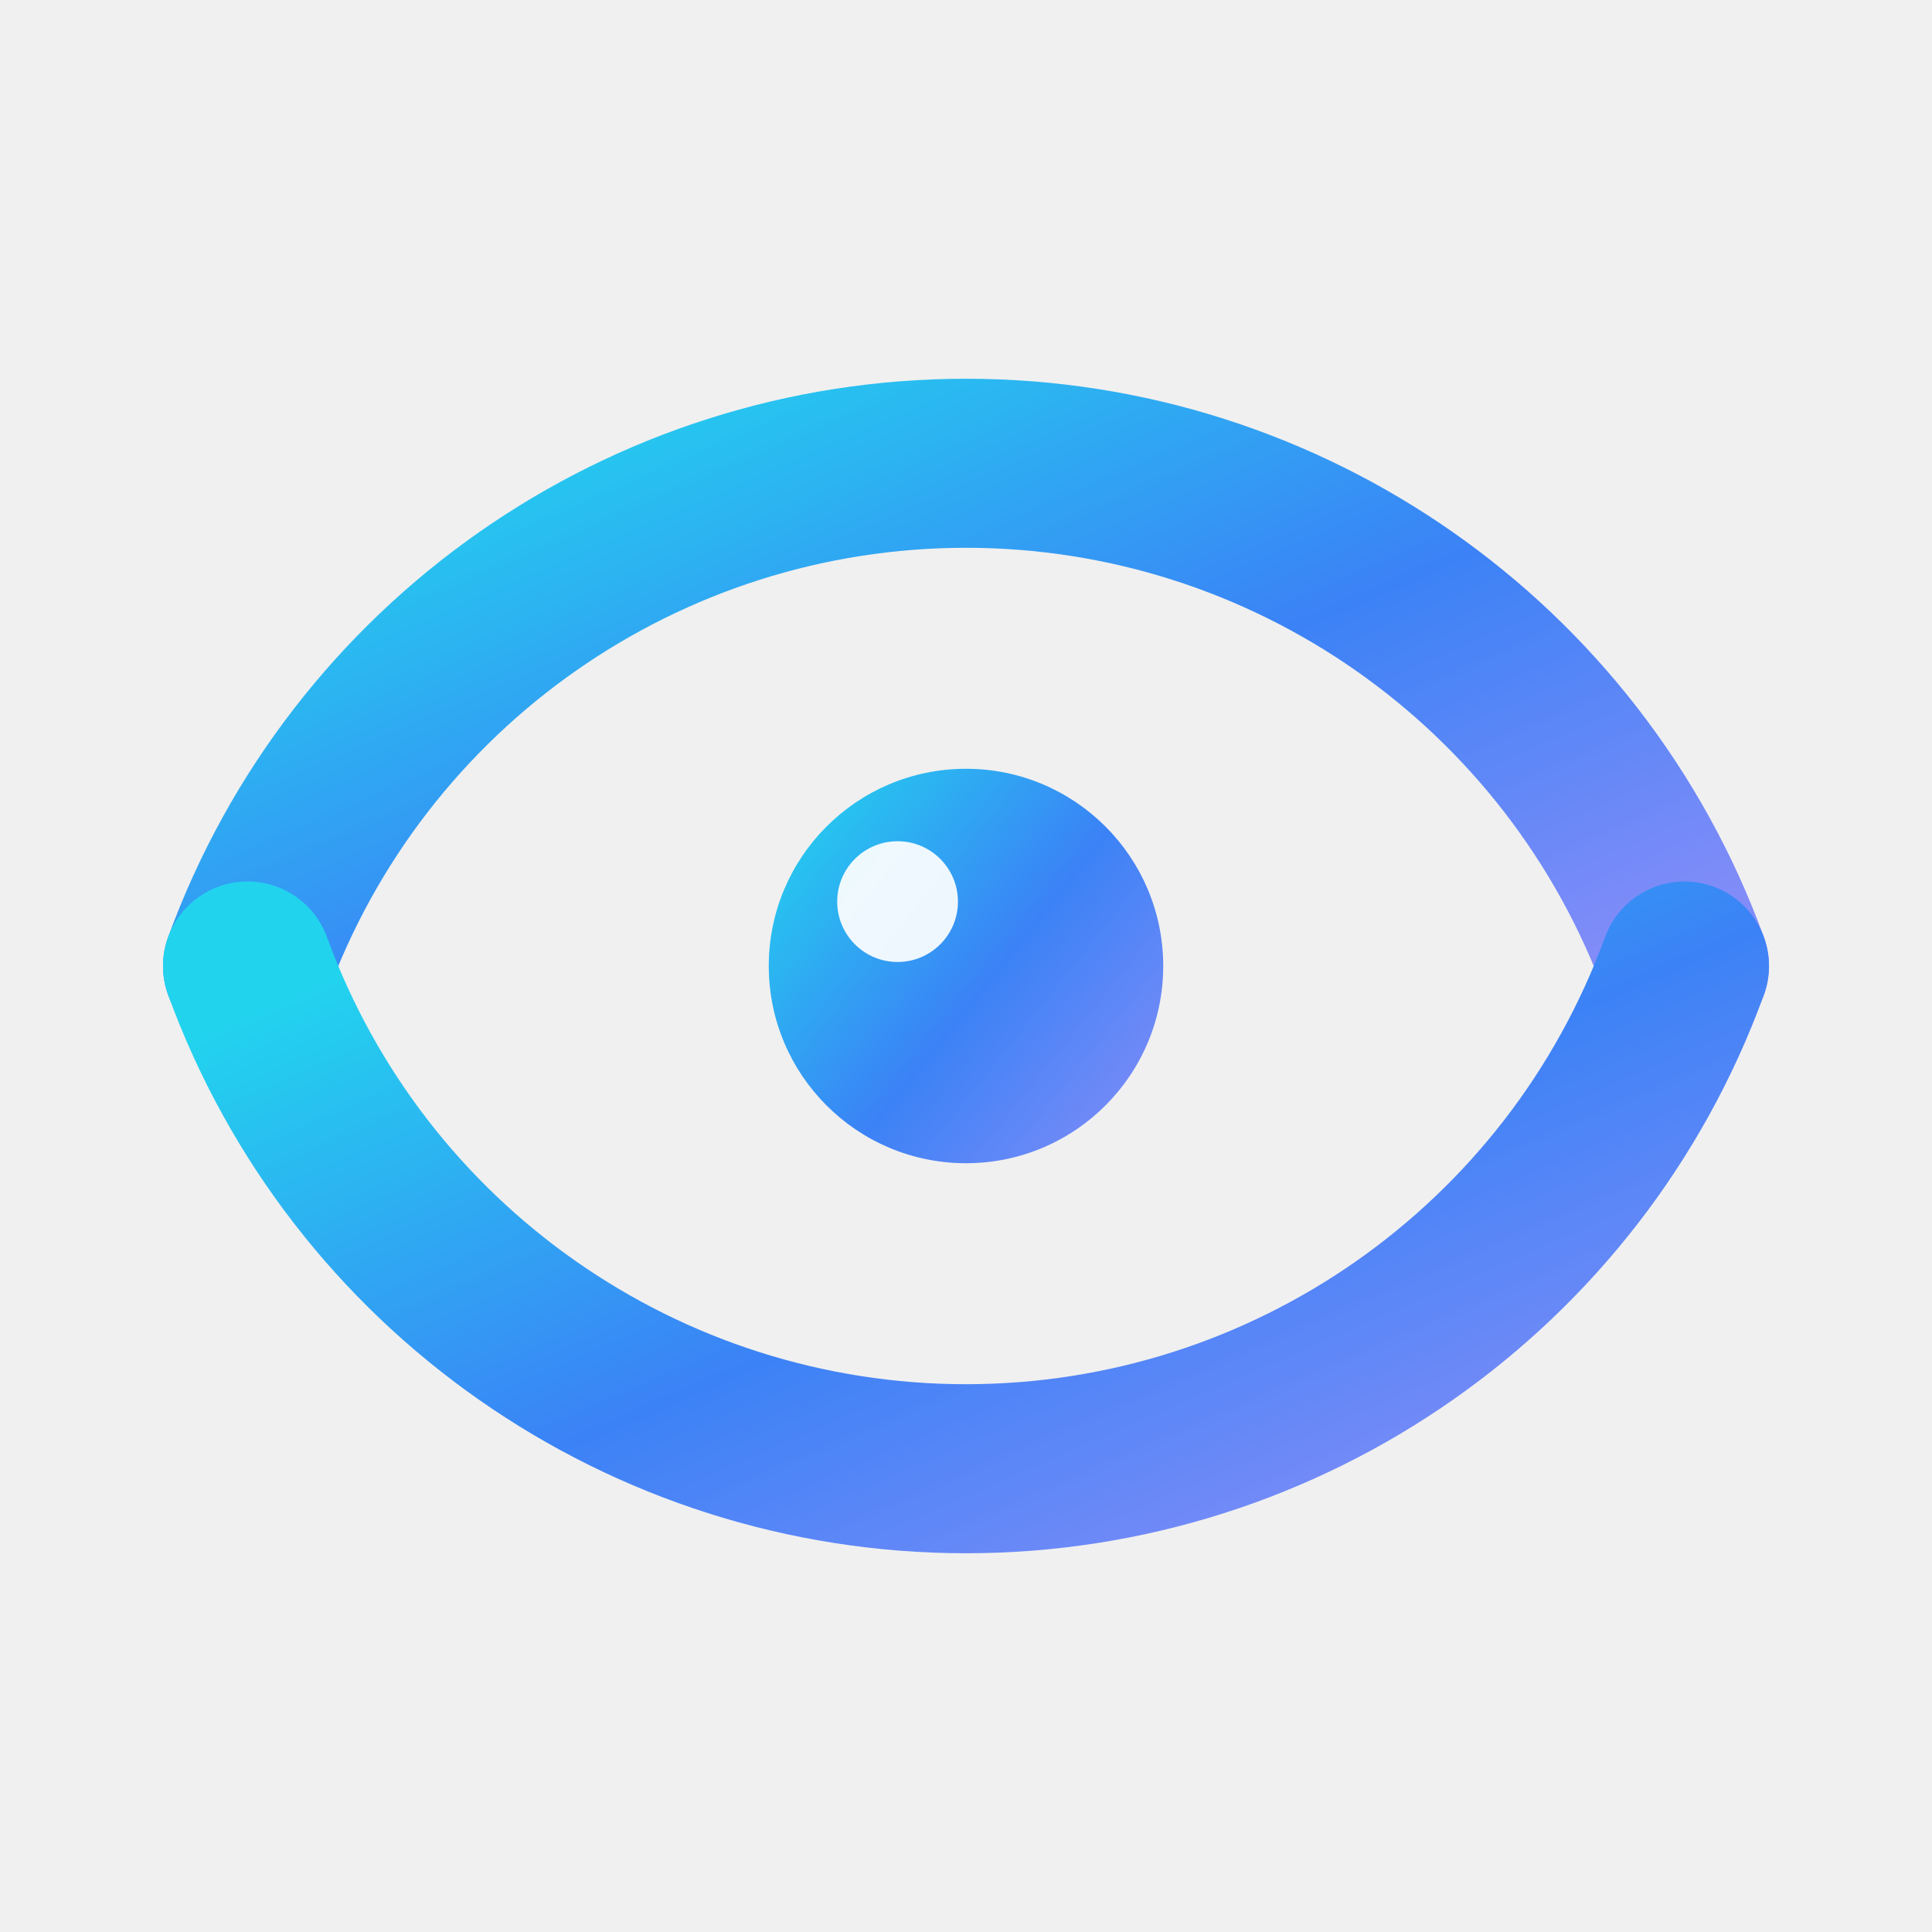
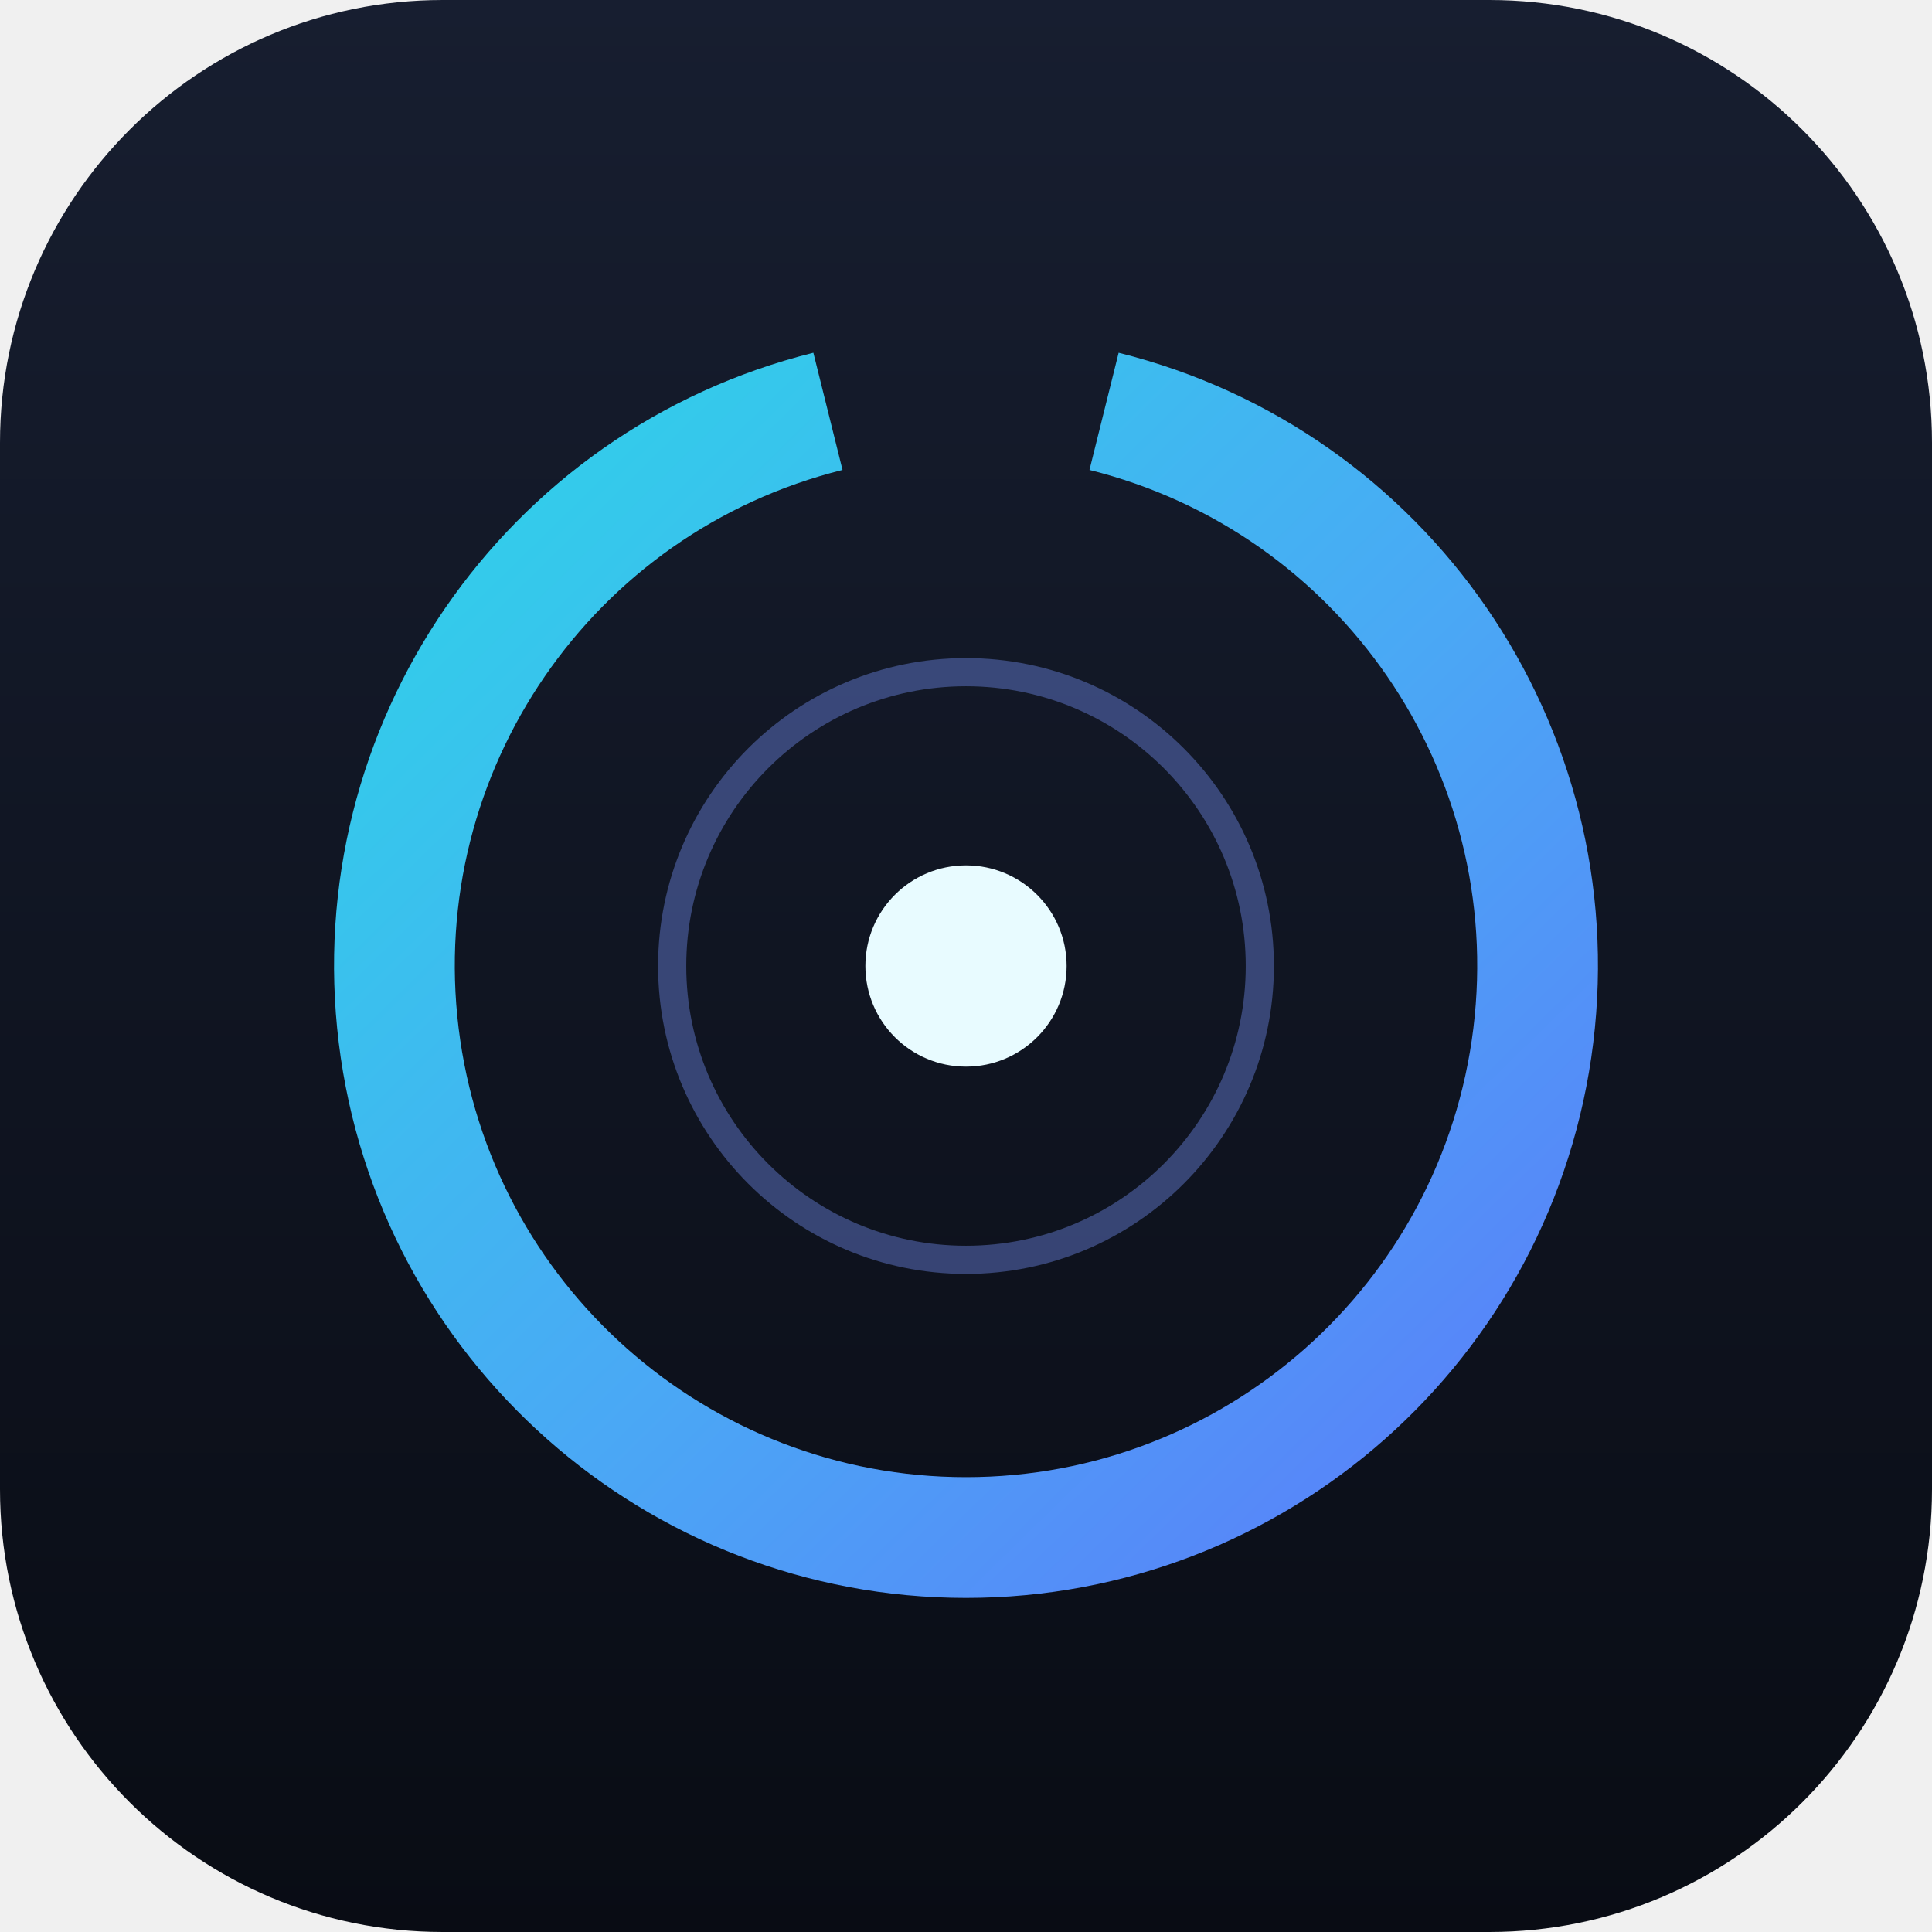
<svg xmlns="http://www.w3.org/2000/svg" viewBox="0 0 48 48" width="48" height="48">
  <defs>
-     <linearGradient id="eyeG" x1="0%" y1="10%" x2="100%" y2="90%">
-       <stop offset="0%" stop-color="#22D3EE" />
-       <stop offset="55%" stop-color="#3B82F6" />
-       <stop offset="100%" stop-color="#818CF8" />
+     <linearGradient id="tile" x1="0%" y1="0%" x2="0%" y2="100%">
+       <stop offset="0%" stop-color="#171e30" />
+       <stop offset="100%" stop-color="#090c14" />
+     </linearGradient>
+     <linearGradient id="ring" x1="0%" y1="0%" x2="100%" y2="100%">
+       <stop offset="0%" stop-color="#2ed3e8" />
+       <stop offset="55%" stop-color="#4aa8f5" />
+       <stop offset="100%" stop-color="#5b7cfa" />
    </linearGradient>
  </defs>
-   <path d="M 6.15 24 A 19 19 0 0 1 41.85 24" fill="none" stroke="url(#eyeG)" stroke-width="4.2" stroke-linecap="round" />
-   <path d="M 41.85 24 A 19 19 0 0 1 6.15 24" fill="none" stroke="url(#eyeG)" stroke-width="4.2" stroke-linecap="round" />
-   <circle cx="24" cy="24" r="4.9" fill="url(#eyeG)" />
-   <circle cx="22.3" cy="22.4" r="1.5" fill="#ffffff" opacity="0.92" />
+   <rect width="48" height="48" rx="11" fill="url(#tile)" />
+   <path d="M 27.43 10.22 A 14.2 14.2 0 1 1 20.57 10.22" fill="none" stroke="url(#ring)" stroke-width="3" />
+   <circle cx="24" cy="24" r="7.3" fill="none" stroke="#7896ff" stroke-width="0.7" opacity="0.38" />
+   <circle cx="24" cy="24" r="2.5" fill="#e8fbff" />
</svg>
